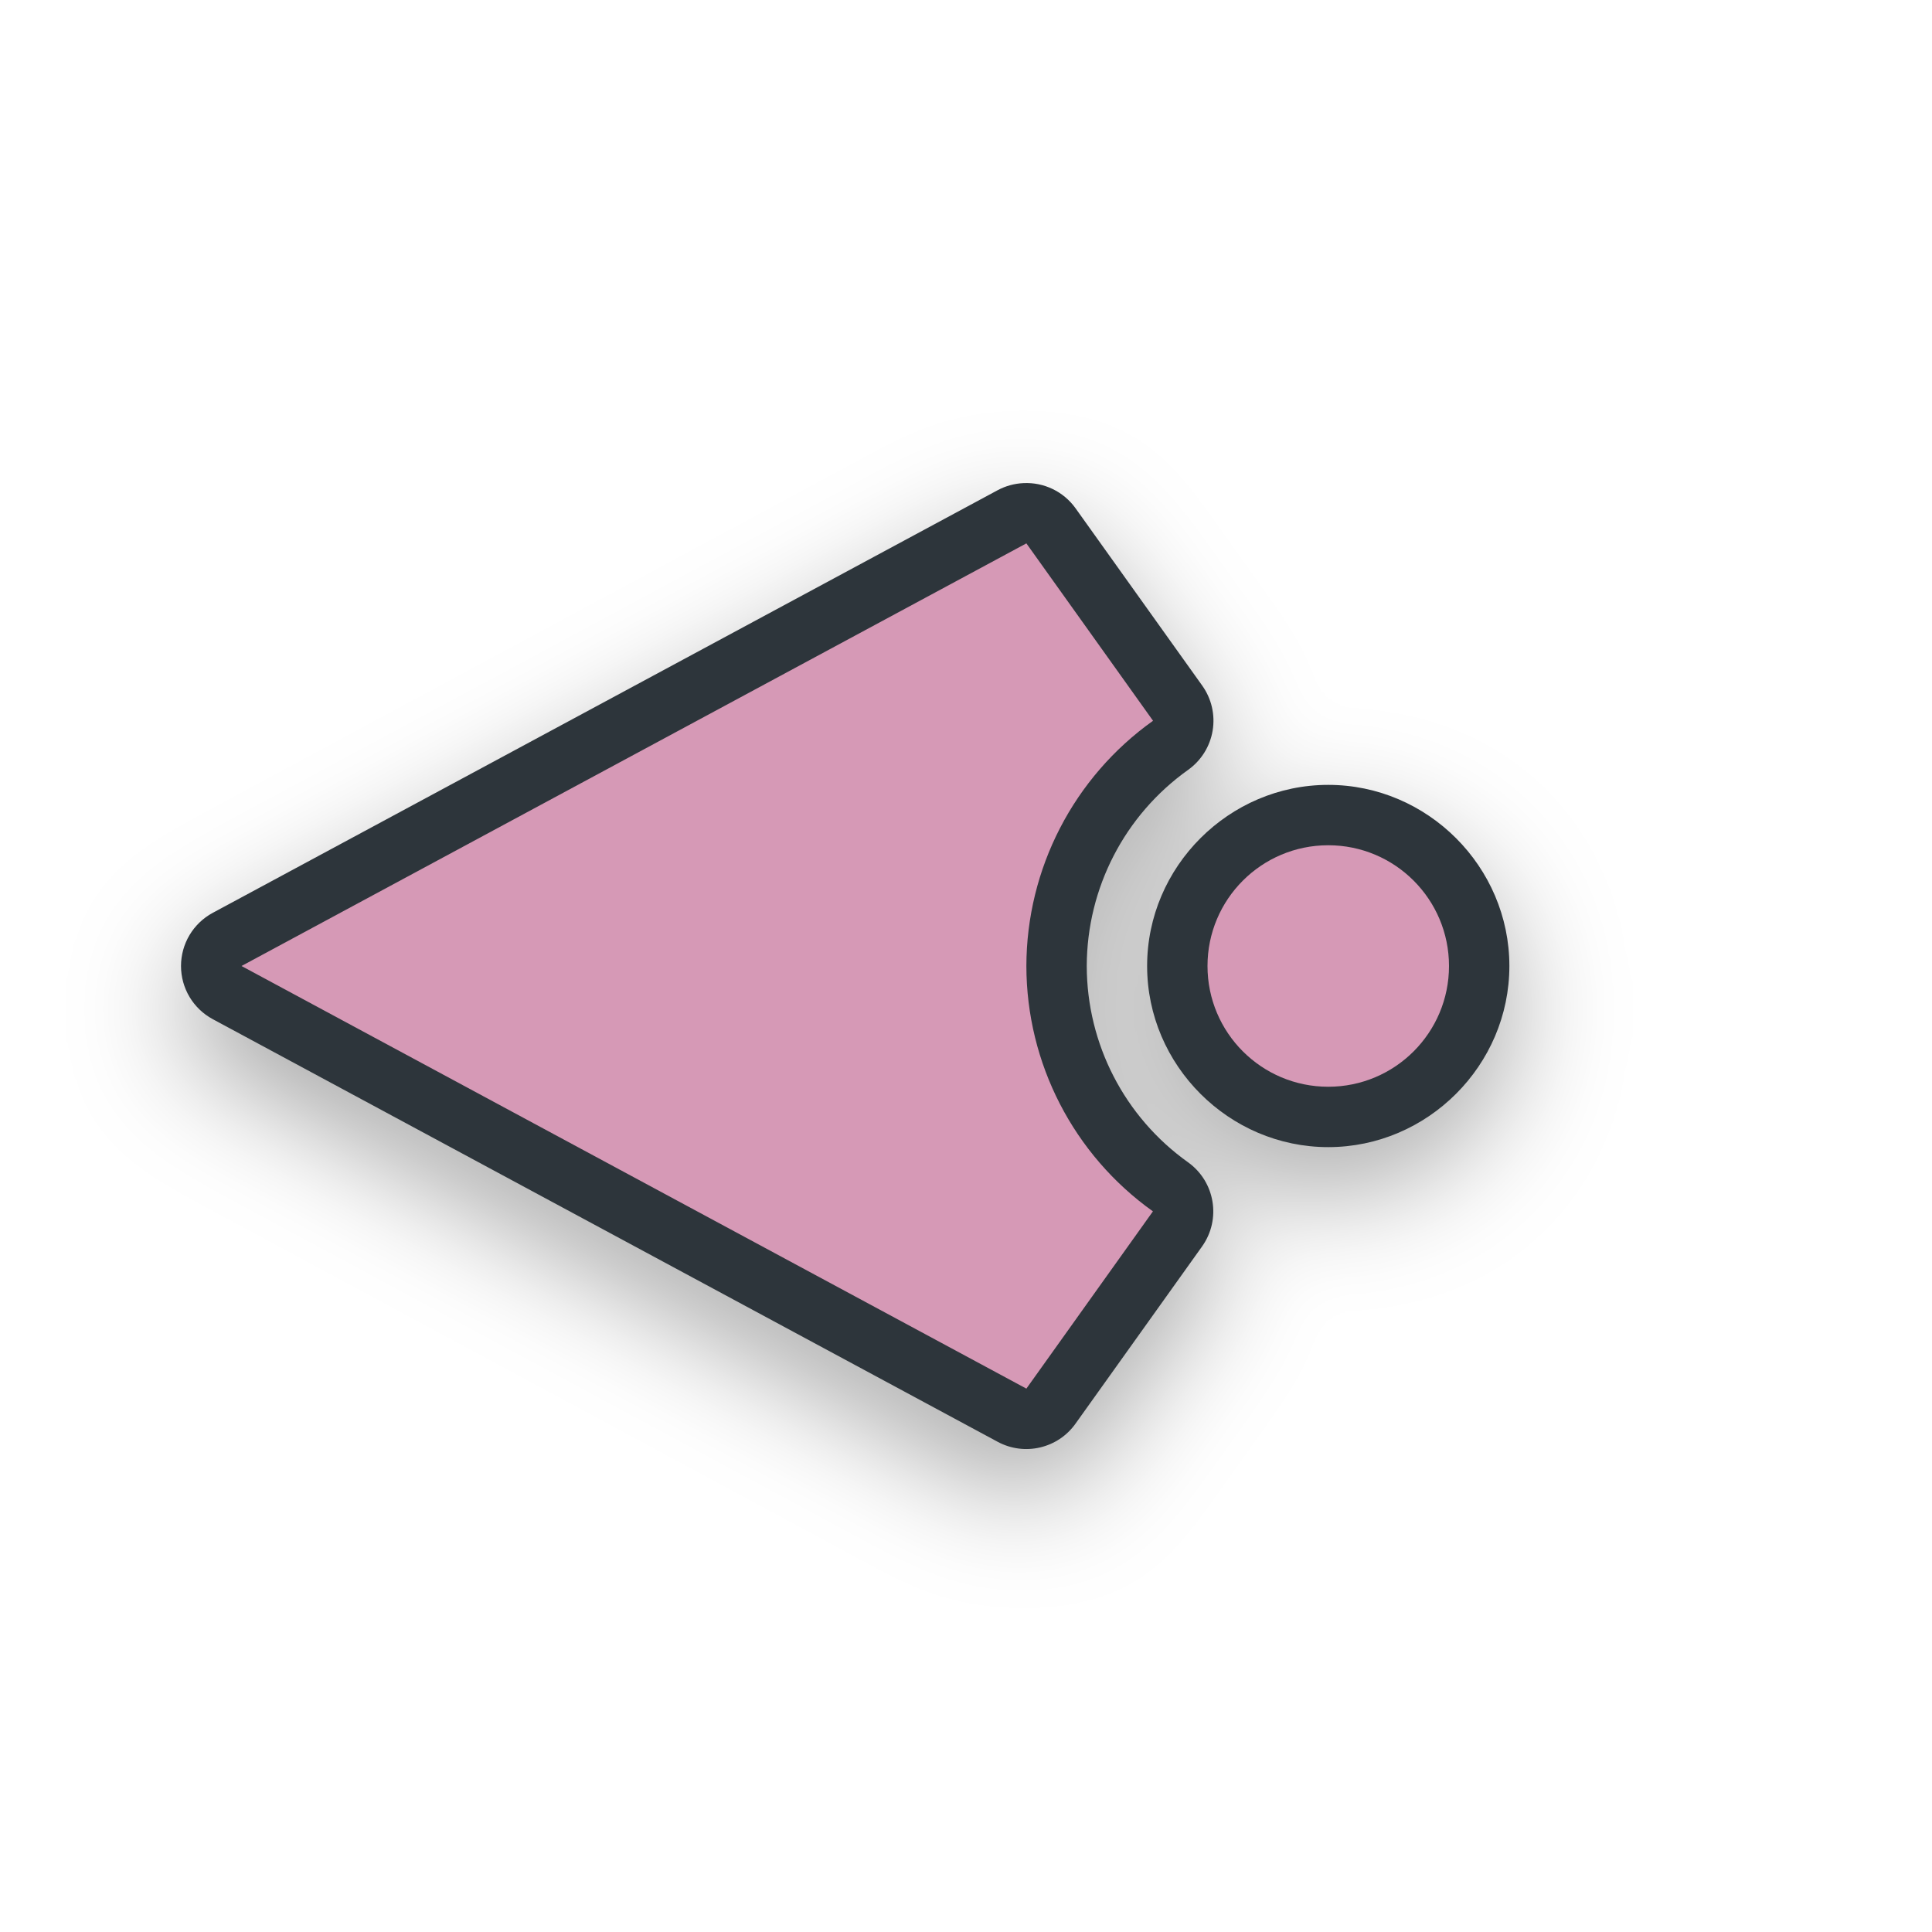
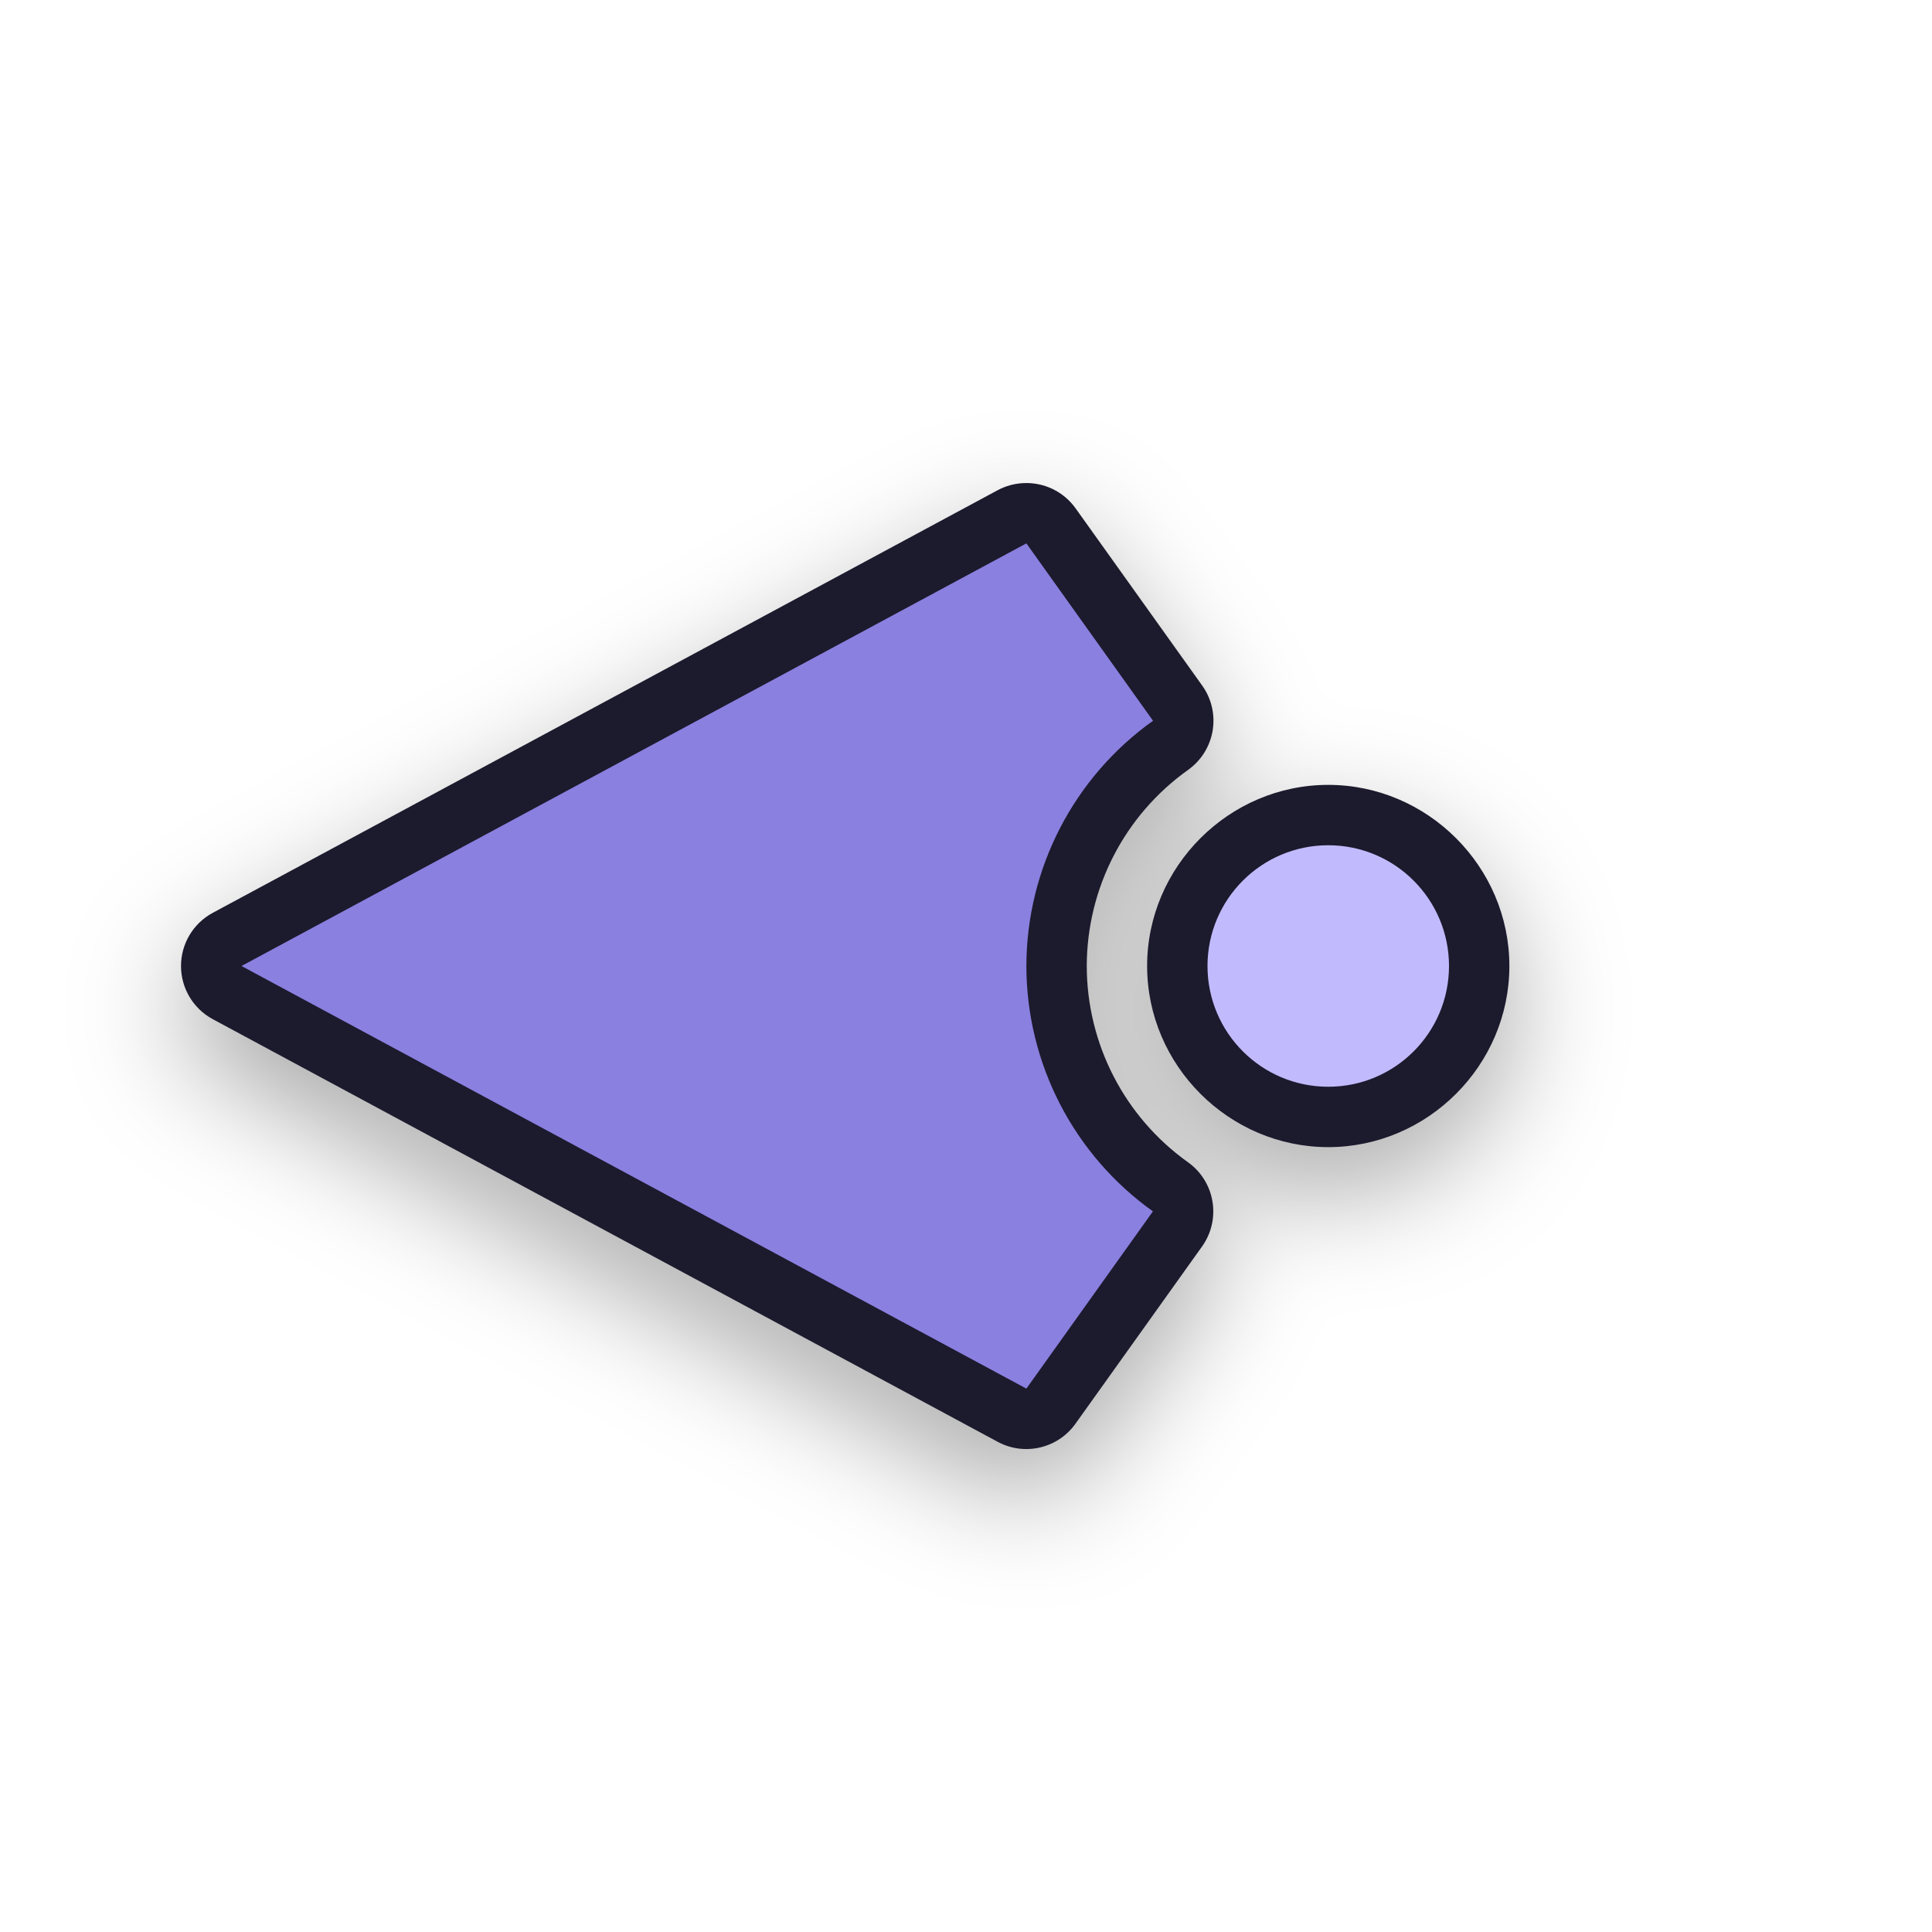
<svg xmlns="http://www.w3.org/2000/svg" width="32" height="32" version="1.1" viewBox="0 0 32 32" id="svg21">
  <defs id="defs5">
    <filter id="a" x="-.121" y="-.119" width="1.242" height="1.238" color-interpolation-filters="sRGB">
      <feGaussianBlur stdDeviation="0.737" id="feGaussianBlur2" />
    </filter>
    <filter style="color-interpolation-filters:sRGB" id="filter884" x="-0.104" width="1.207" y="-0.143" height="1.285">
      <feGaussianBlur stdDeviation="0.95" id="feGaussianBlur886" />
    </filter>
  </defs>
  <path id="path834" d="M 16.951,8.721 A 1,1 0 0 0 16.525,8.839 L 3.525,15.839 a 1,1 0 0 0 0,1.762 l 13,7 a 1,1 0 0 0 1.289,-0.301 l 2.096,-2.936 A 1,1 0 0 0 19.676,19.97 C 18.625,19.22 18.003,18.012 18,16.721 v -0.002 c 0,0 0,-0.002 0,-0.002 0.004,-1.29 0.627,-2.497 1.678,-3.246 a 1,1 0 0 0 0.234,-1.396 L 17.814,9.138 A 1,1 0 0 0 16.951,8.721 Z m -0.254,2.297 1.145,1.604 C 16.753,13.731 16.003,15.136 16,16.718 a 1,1 0 0 0 0,0.004 c 0.002,1.582 0.752,2.987 1.842,4.098 L 16.697,22.421 6.111,16.72 Z M 22,13.72 c -1.645,0 -3,1.355 -3,3 0,1.645 1.355,3 3,3 1.645,0 3,-1.355 3,-3 0,-1.645 -1.355,-3 -3,-3 z m 0,2 c 0.564,0 1,0.436 1,1 0,0.564 -0.436,1 -1,1 -0.564,0 -1,-0.436 -1,-1 0,-0.564 0.436,-1 1,-1 z" style="color:#000000;font-style:normal;font-variant:normal;font-weight:normal;font-stretch:normal;font-size:medium;line-height:normal;font-family:sans-serif;font-variant-ligatures:normal;font-variant-position:normal;font-variant-caps:normal;font-variant-numeric:normal;font-variant-alternates:normal;font-feature-settings:normal;text-indent:0;text-align:start;text-decoration:none;text-decoration-line:none;text-decoration-style:solid;text-decoration-color:#000000;letter-spacing:normal;word-spacing:normal;text-transform:none;writing-mode:lr-tb;direction:ltr;text-orientation:mixed;dominant-baseline:auto;baseline-shift:baseline;text-anchor:start;white-space:normal;shape-padding:0;clip-rule:nonzero;display:inline;overflow:visible;visibility:visible;opacity:0.35;isolation:auto;mix-blend-mode:normal;color-interpolation:sRGB;color-interpolation-filters:linearRGB;solid-color:#000000;solid-opacity:1;vector-effect:none;fill:#000000;fill-opacity:1;fill-rule:nonzero;stroke:none;stroke-width:2;stroke-linecap:round;stroke-linejoin:round;stroke-miterlimit:4;stroke-dasharray:none;stroke-dashoffset:0;stroke-opacity:1;paint-order:stroke fill markers;filter:url(#filter884);color-rendering:auto;image-rendering:auto;shape-rendering:auto;text-rendering:auto;enable-background:accumulate" />
-   <path style="color:#000000;font-style:normal;font-variant:normal;font-weight:normal;font-stretch:normal;font-size:medium;line-height:normal;font-family:sans-serif;font-variant-ligatures:normal;font-variant-position:normal;font-variant-caps:normal;font-variant-numeric:normal;font-variant-alternates:normal;font-feature-settings:normal;text-indent:0;text-align:start;text-decoration:none;text-decoration-line:none;text-decoration-style:solid;text-decoration-color:#000000;letter-spacing:normal;word-spacing:normal;text-transform:none;writing-mode:lr-tb;direction:ltr;text-orientation:mixed;dominant-baseline:auto;baseline-shift:baseline;text-anchor:start;white-space:normal;shape-padding:0;clip-rule:nonzero;display:inline;overflow:visible;visibility:visible;opacity:1;isolation:auto;mix-blend-mode:normal;color-interpolation:sRGB;color-interpolation-filters:linearRGB;solid-color:#000000;solid-opacity:1;vector-effect:none;fill:#2d353b;fill-opacity:1;fill-rule:nonzero;stroke:none;stroke-width:2;stroke-linecap:round;stroke-linejoin:round;stroke-miterlimit:4;stroke-dasharray:none;stroke-dashoffset:0;stroke-opacity:1;paint-order:stroke fill markers;color-rendering:auto;image-rendering:auto;shape-rendering:auto;text-rendering:auto;enable-background:accumulate" d="M 16.951 8.002 A 1 1 0 0 0 16.525 8.119 L 3.525 15.119 A 1 1 0 0 0 3.525 16.881 L 16.525 23.881 A 1 1 0 0 0 17.814 23.58 L 19.91 20.645 A 1 1 0 0 0 19.676 19.25 C 18.625 18.5 18.003 17.292 18 16.002 L 18 16 C 18 16 18 15.998 18 15.998 C 18.004 14.708 18.627 13.501 19.678 12.752 A 1 1 0 0 0 19.912 11.355 L 17.814 8.418 A 1 1 0 0 0 16.951 8.002 z M 16.697 10.299 L 17.842 11.902 C 16.753 13.012 16.003 14.417 16 15.998 A 1 1 0 0 0 16 16.002 C 16.002 17.584 16.752 18.989 17.842 20.1 L 16.697 21.701 L 6.111 16 L 16.697 10.299 z M 22 13 C 20.355 13 19 14.355 19 16 C 19 17.645 20.355 19 22 19 C 23.645 19 25 17.645 25 16 C 25 14.355 23.645 13 22 13 z M 22 15 C 22.564 15 23 15.436 23 16 C 23 16.564 22.564 17 22 17 C 21.436 17 21 16.564 21 16 C 21 15.436 21.436 15 22 15 z " id="path825" />
-   <path style="opacity:1;fill:#d699b6;fill-opacity:1;stroke:none;stroke-width:1.993;stroke-linecap:round;stroke-linejoin:round;stroke-miterlimit:4;stroke-dasharray:none;stroke-opacity:1;paint-order:stroke fill markers" d="M 17 9 L 4 16 L 17 23 L 19.096 20.064 A 5 5 0 0 1 17 16 A 5 5 0 0 1 19.098 11.938 L 17 9 z " id="rect835" />
-   <circle r="2" cy="16" cx="22" id="circle822" style="opacity:1;fill:#d699b6;fill-opacity:1;stroke:none;stroke-width:0.889;stroke-linecap:round;stroke-linejoin:round;stroke-miterlimit:4;stroke-dasharray:none;stroke-opacity:1;paint-order:stroke fill markers" />
+   <path style="color:#000000;font-style:normal;font-variant:normal;font-weight:normal;font-stretch:normal;font-size:medium;line-height:normal;font-family:sans-serif;font-variant-ligatures:normal;font-variant-position:normal;font-variant-caps:normal;font-variant-numeric:normal;font-variant-alternates:normal;font-feature-settings:normal;text-indent:0;text-align:start;text-decoration:none;text-decoration-line:none;text-decoration-style:solid;text-decoration-color:#000000;letter-spacing:normal;word-spacing:normal;text-transform:none;writing-mode:lr-tb;direction:ltr;text-orientation:mixed;dominant-baseline:auto;baseline-shift:baseline;text-anchor:start;white-space:normal;shape-padding:0;clip-rule:nonzero;display:inline;overflow:visible;visibility:visible;opacity:1;isolation:auto;mix-blend-mode:normal;color-interpolation:sRGB;color-interpolation-filters:linearRGB;solid-color:#000000;solid-opacity:1;vector-effect:none;fill:#1c1a2d;fill-opacity:1;fill-rule:nonzero;stroke:none;stroke-width:2;stroke-linecap:round;stroke-linejoin:round;stroke-miterlimit:4;stroke-dasharray:none;stroke-dashoffset:0;stroke-opacity:1;paint-order:stroke fill markers;color-rendering:auto;image-rendering:auto;shape-rendering:auto;text-rendering:auto;enable-background:accumulate" d="M 16.951 8.002 A 1 1 0 0 0 16.525 8.119 L 3.525 15.119 A 1 1 0 0 0 3.525 16.881 L 16.525 23.881 A 1 1 0 0 0 17.814 23.58 L 19.91 20.645 A 1 1 0 0 0 19.676 19.25 C 18.625 18.5 18.003 17.292 18 16.002 L 18 16 C 18 16 18 15.998 18 15.998 C 18.004 14.708 18.627 13.501 19.678 12.752 A 1 1 0 0 0 19.912 11.355 L 17.814 8.418 A 1 1 0 0 0 16.951 8.002 z M 16.697 10.299 L 17.842 11.902 C 16.753 13.012 16.003 14.417 16 15.998 A 1 1 0 0 0 16 16.002 C 16.002 17.584 16.752 18.989 17.842 20.1 L 16.697 21.701 L 6.111 16 L 16.697 10.299 z M 22 13 C 20.355 13 19 14.355 19 16 C 19 17.645 20.355 19 22 19 C 23.645 19 25 17.645 25 16 C 25 14.355 23.645 13 22 13 z M 22 15 C 22.564 15 23 15.436 23 16 C 23 16.564 22.564 17 22 17 C 21.436 17 21 16.564 21 16 C 21 15.436 21.436 15 22 15 z " id="path825" />
+   <path style="opacity:1;fill:#8a80e0;fill-opacity:1;stroke:none;stroke-width:1.993;stroke-linecap:round;stroke-linejoin:round;stroke-miterlimit:4;stroke-dasharray:none;stroke-opacity:1;paint-order:stroke fill markers" d="M 17 9 L 4 16 L 17 23 L 19.096 20.064 A 5 5 0 0 1 17 16 A 5 5 0 0 1 19.098 11.938 L 17 9 z " id="rect835" />
+   <circle r="2" cy="16" cx="22" id="circle822" style="opacity:1;fill:#c1bbfe;fill-opacity:1;stroke:none;stroke-width:0.889;stroke-linecap:round;stroke-linejoin:round;stroke-miterlimit:4;stroke-dasharray:none;stroke-opacity:1;paint-order:stroke fill markers" />
</svg>
